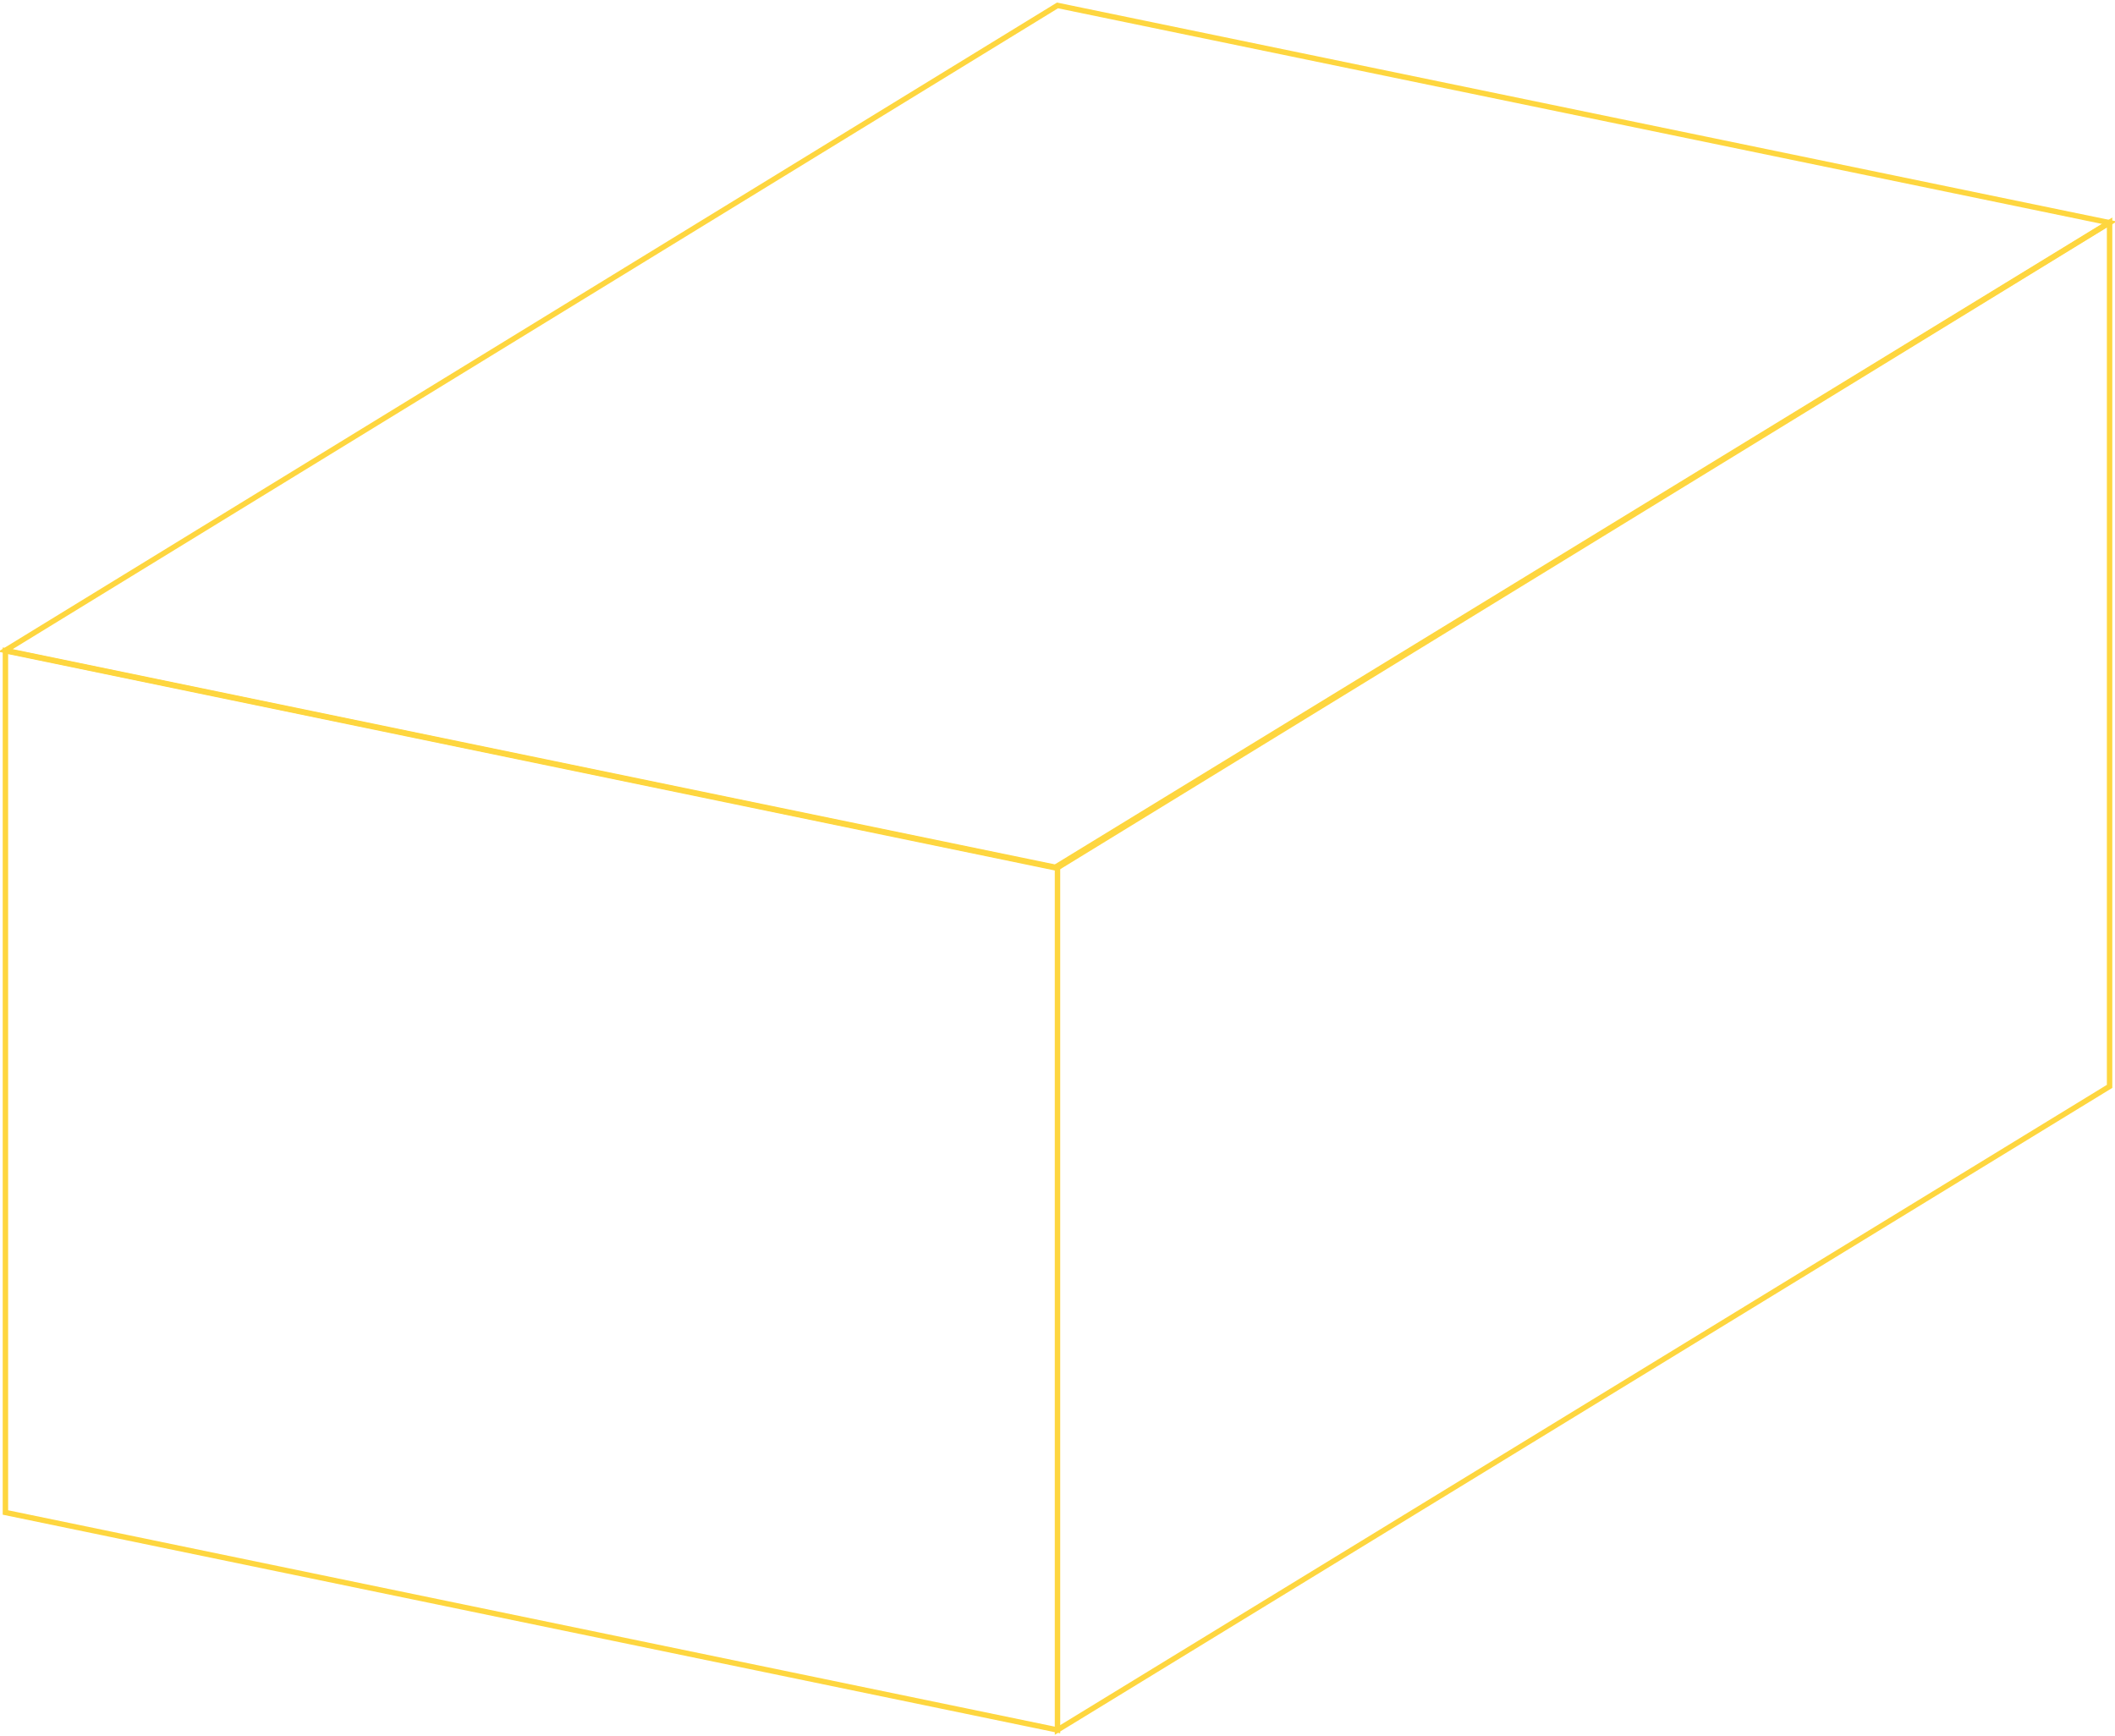
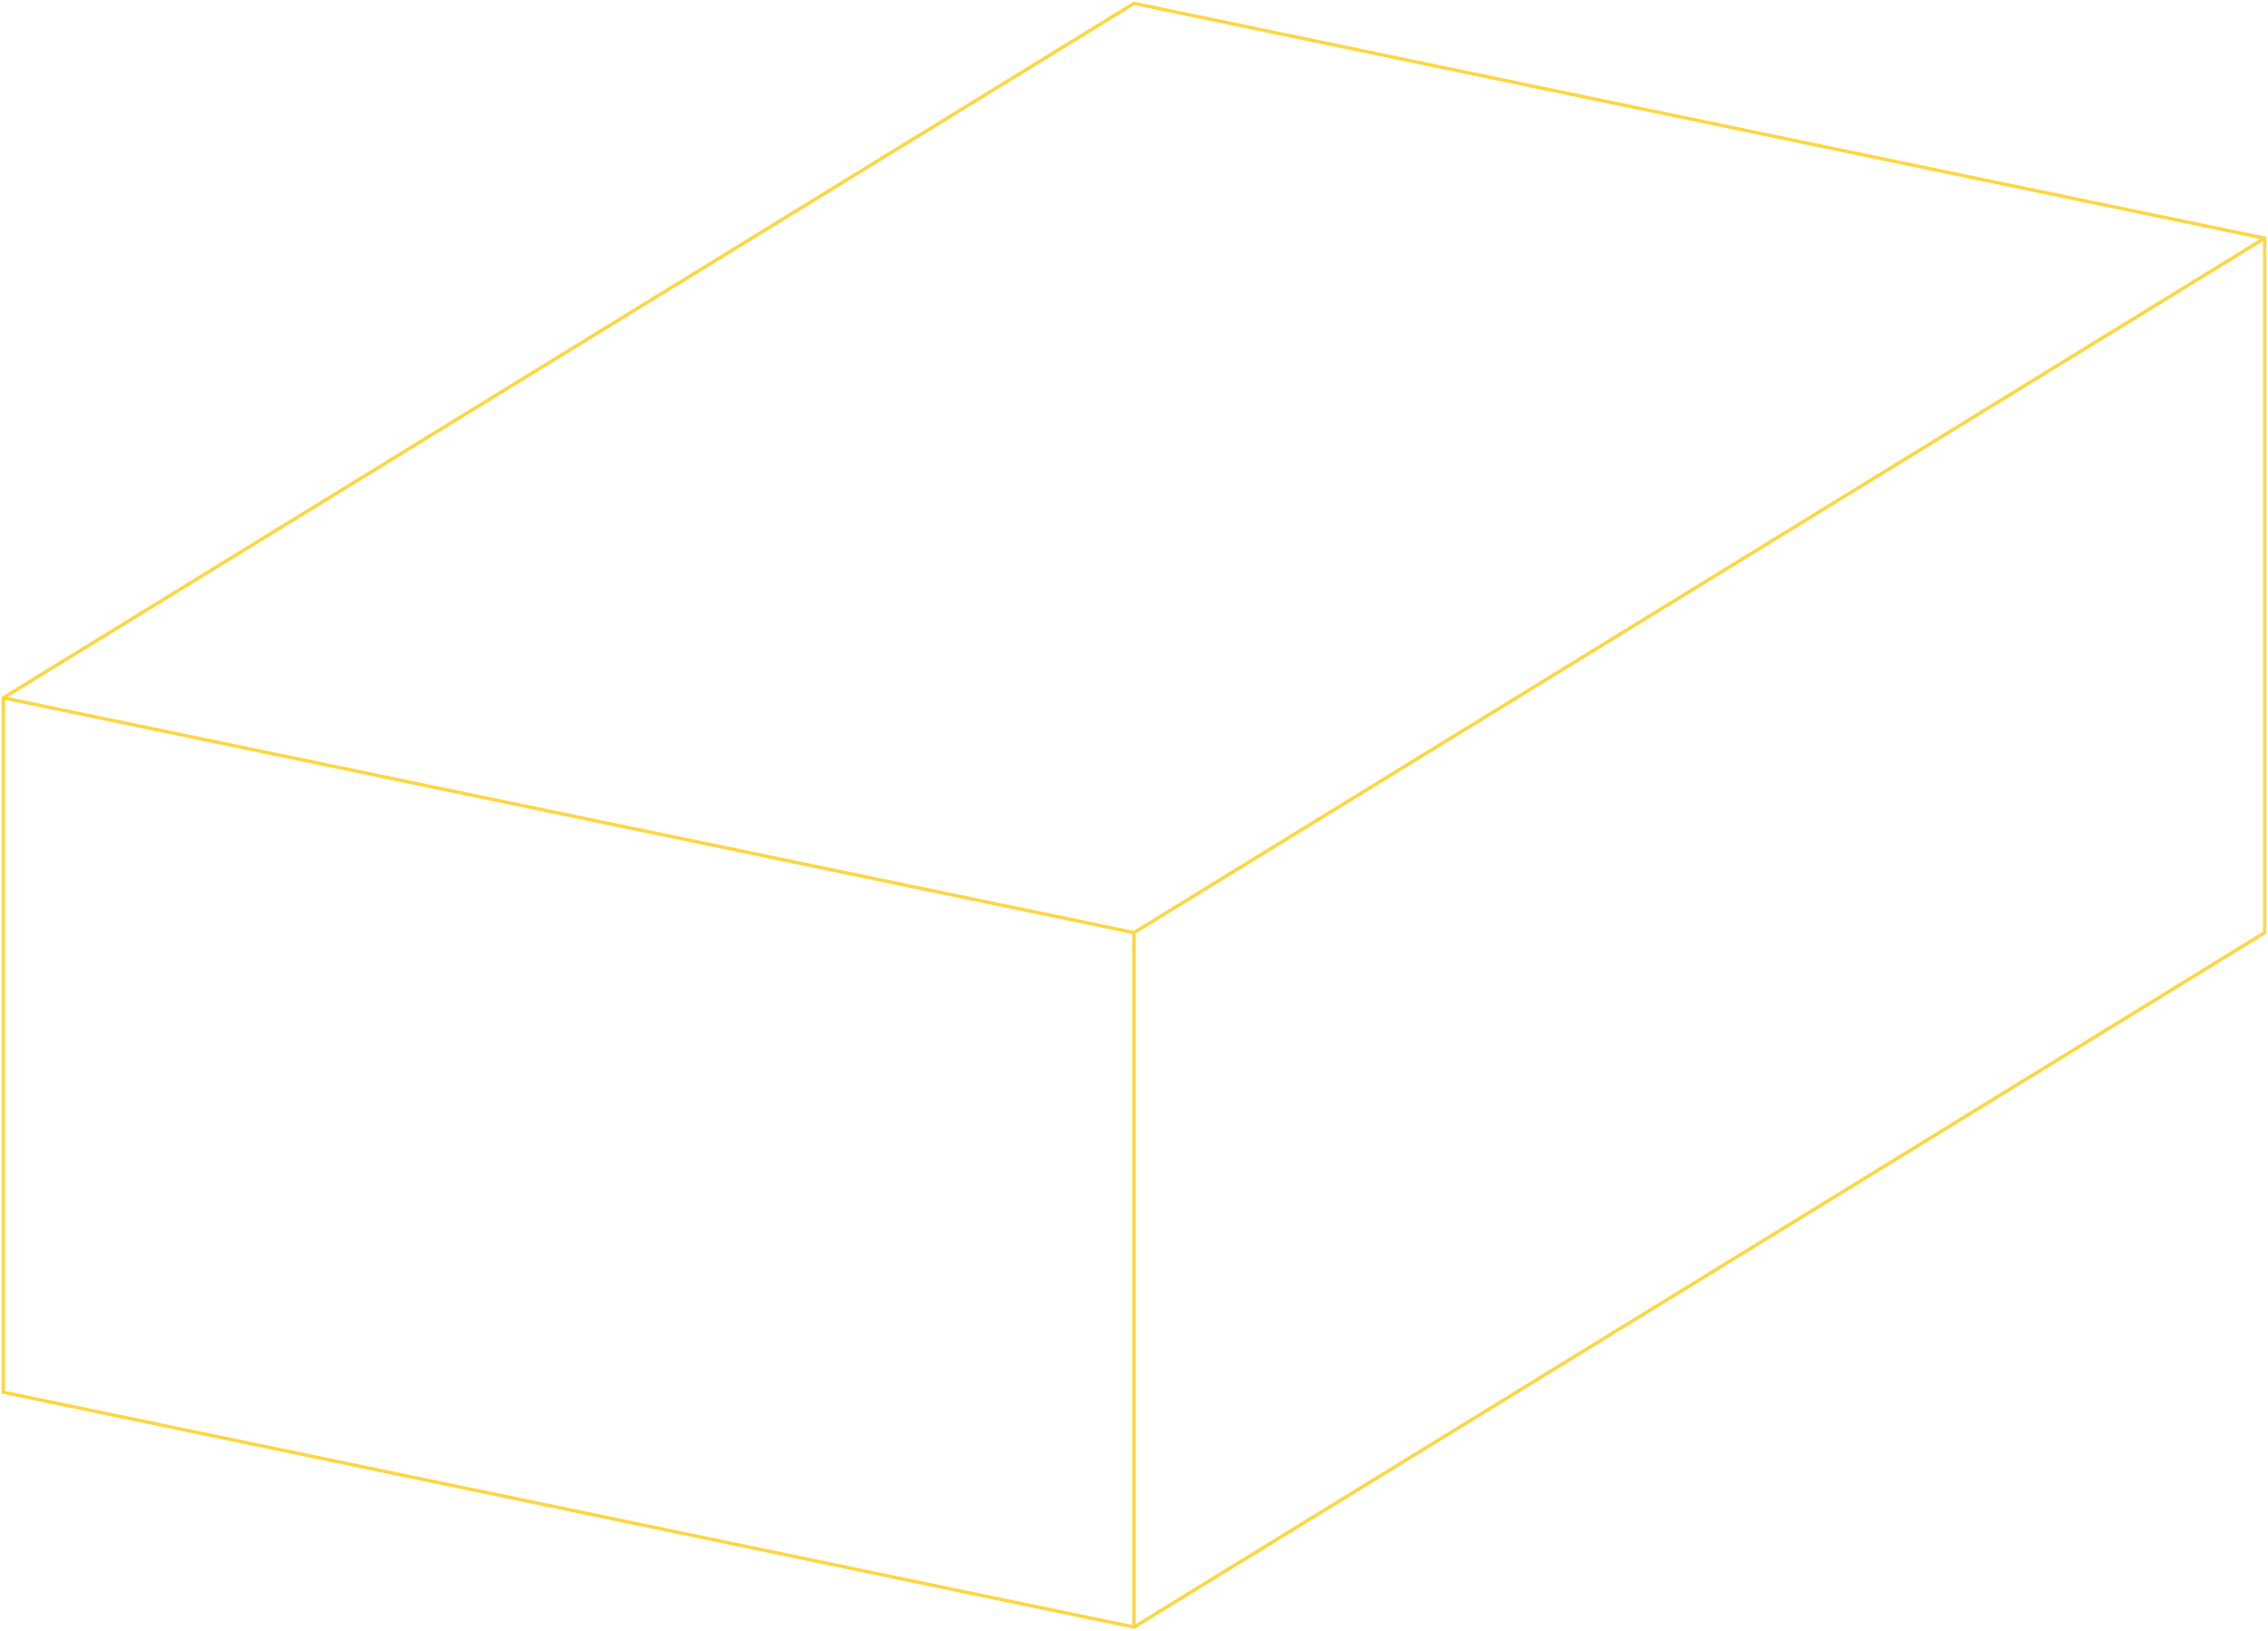
- <svg xmlns="http://www.w3.org/2000/svg" width="390" height="320" viewBox="0 0 390 320">
+ <svg xmlns="http://www.w3.org/2000/svg" width="676" height="486" viewBox="0 0 676 486">
  <g fill="none" fill-rule="evenodd" stroke="#FED63F">
-     <path d="M0 119L194 159.104 194 318 0 277.896zM194 158.675L388 40 388 199.325 194 318z" transform="translate(1 1)" />
-     <path d="M194 159L388 40.068 194 0 0 118.932z" transform="translate(1 1)" />
+     <path d="M337 0L0 207 0 414 337 484 674 277 674 70z" transform="translate(1 1)" />
+     <path d="M0 207L337 277 337 484M337 277L674 70" transform="translate(1 1)" />
  </g>
</svg>
